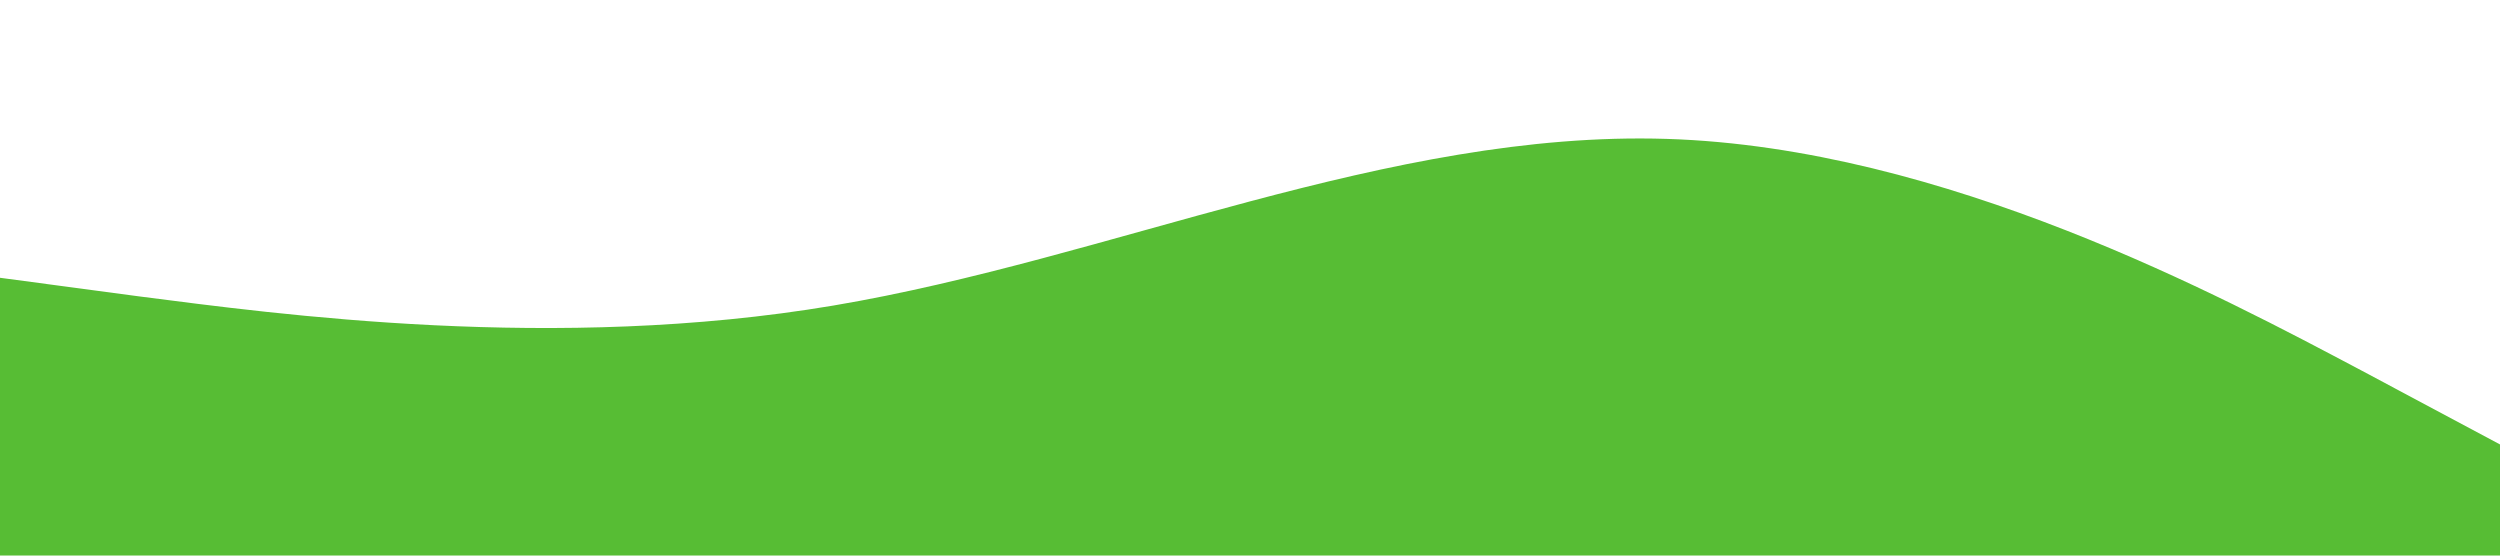
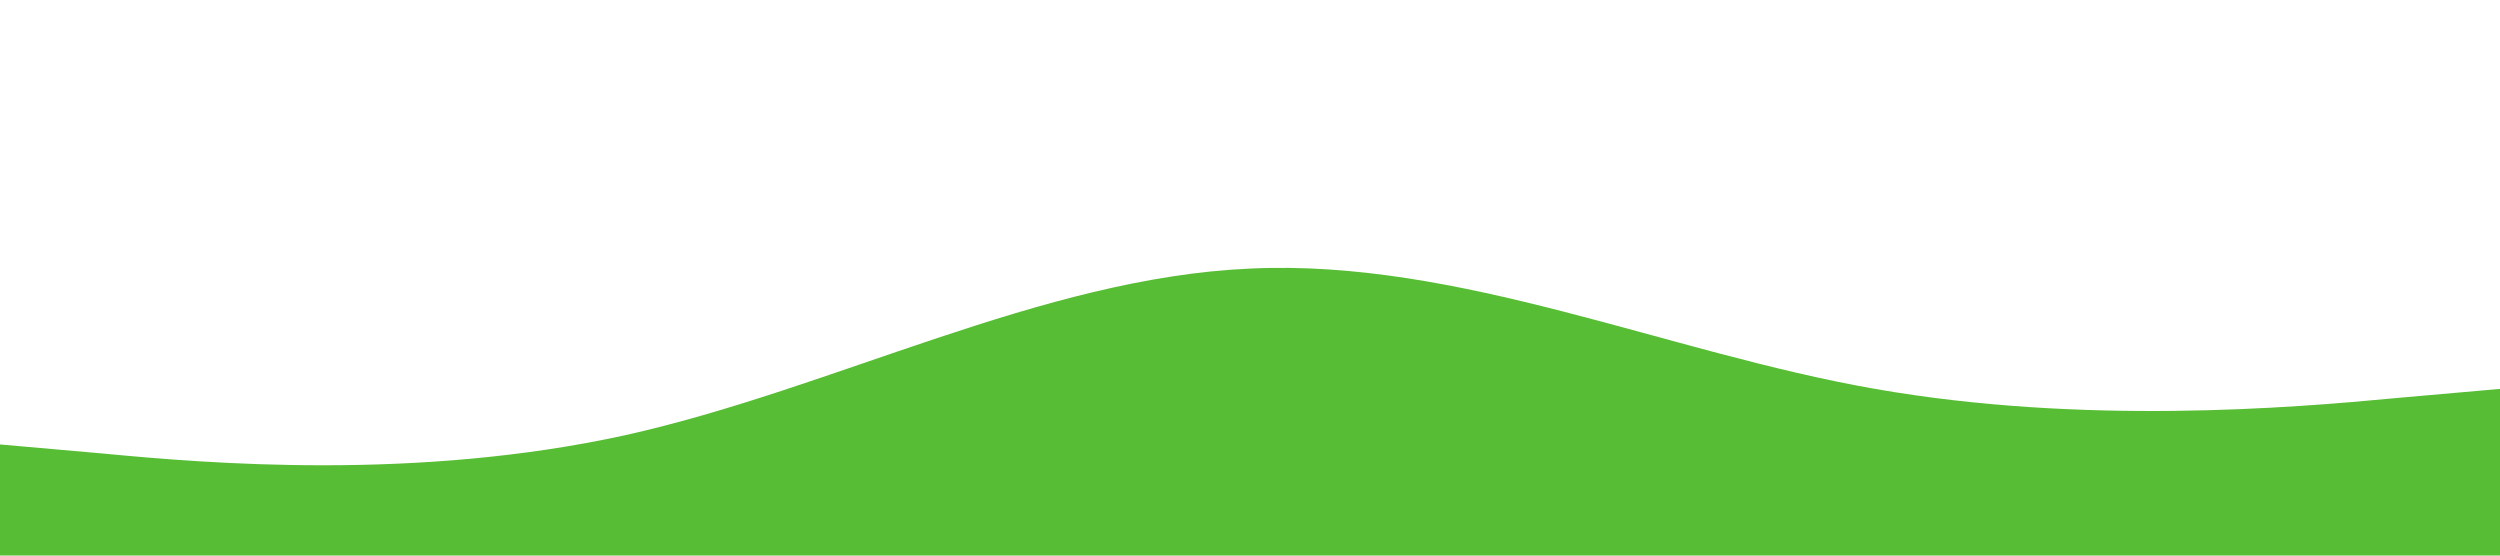
<svg xmlns="http://www.w3.org/2000/svg" viewBox="0 0 1440 320">
-   <path fill="#57BD34" fill-opacity="1" d="M0,160L80,170.7C160,181,320,203,480,176C640,149,800,75,960,80C1120,85,1280,171,1360,213.3L1440,256L1440,320L1360,320C1280,320,1120,320,960,320C800,320,640,320,480,320C320,320,160,320,80,320L0,320Z">
+   <path fill="#57BD34" fill-opacity="1" d="M0,256L60,261.3C120,267,240,277,360,250.7C480,224,600,160,720,154.7C840,149,960,203,1080,224C1200,245,1320,235,1380,229.3L1440,224L1440,320L1380,320C1320,320,1200,320,1080,320C960,320,840,320,720,320C600,320,480,320,360,320C240,320,120,320,60,320L0,320Z">
	</path>
</svg>
